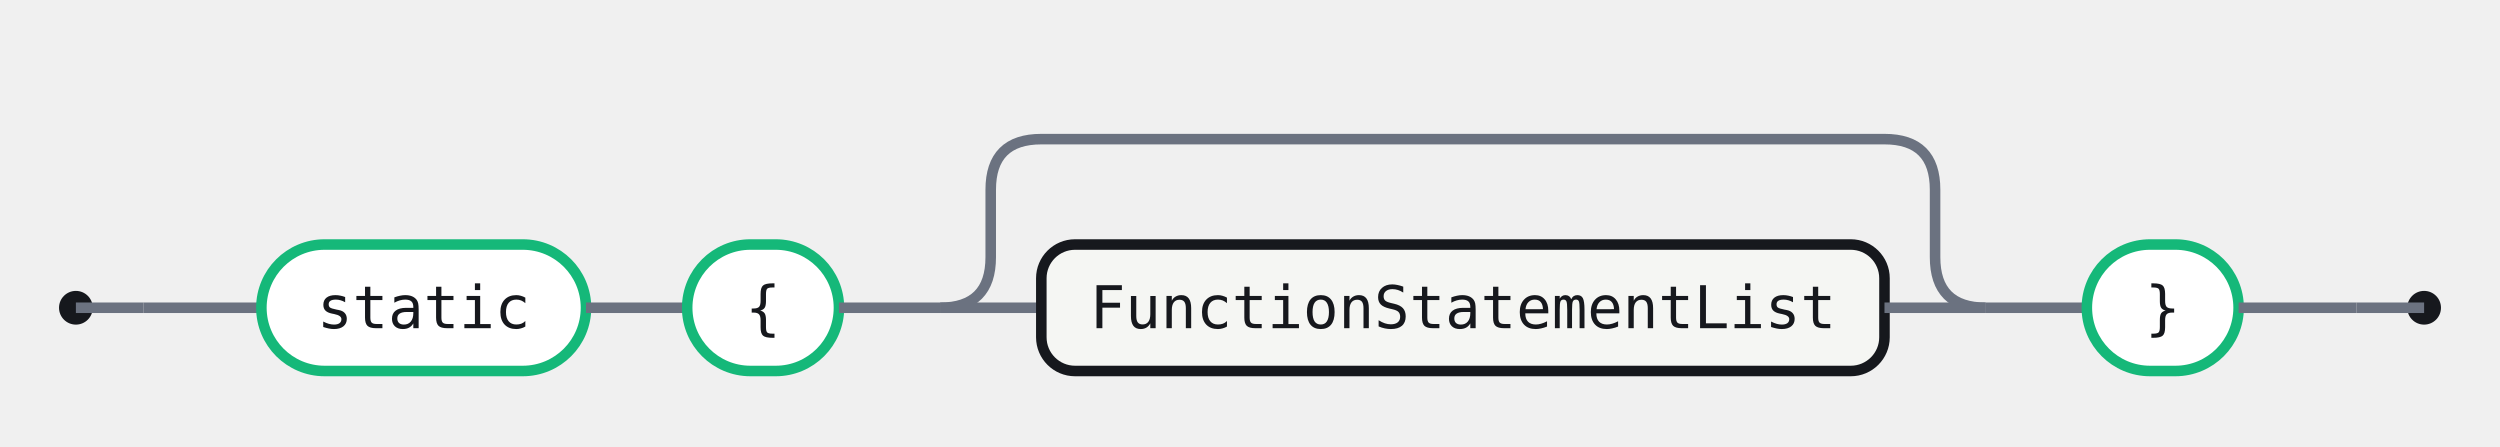
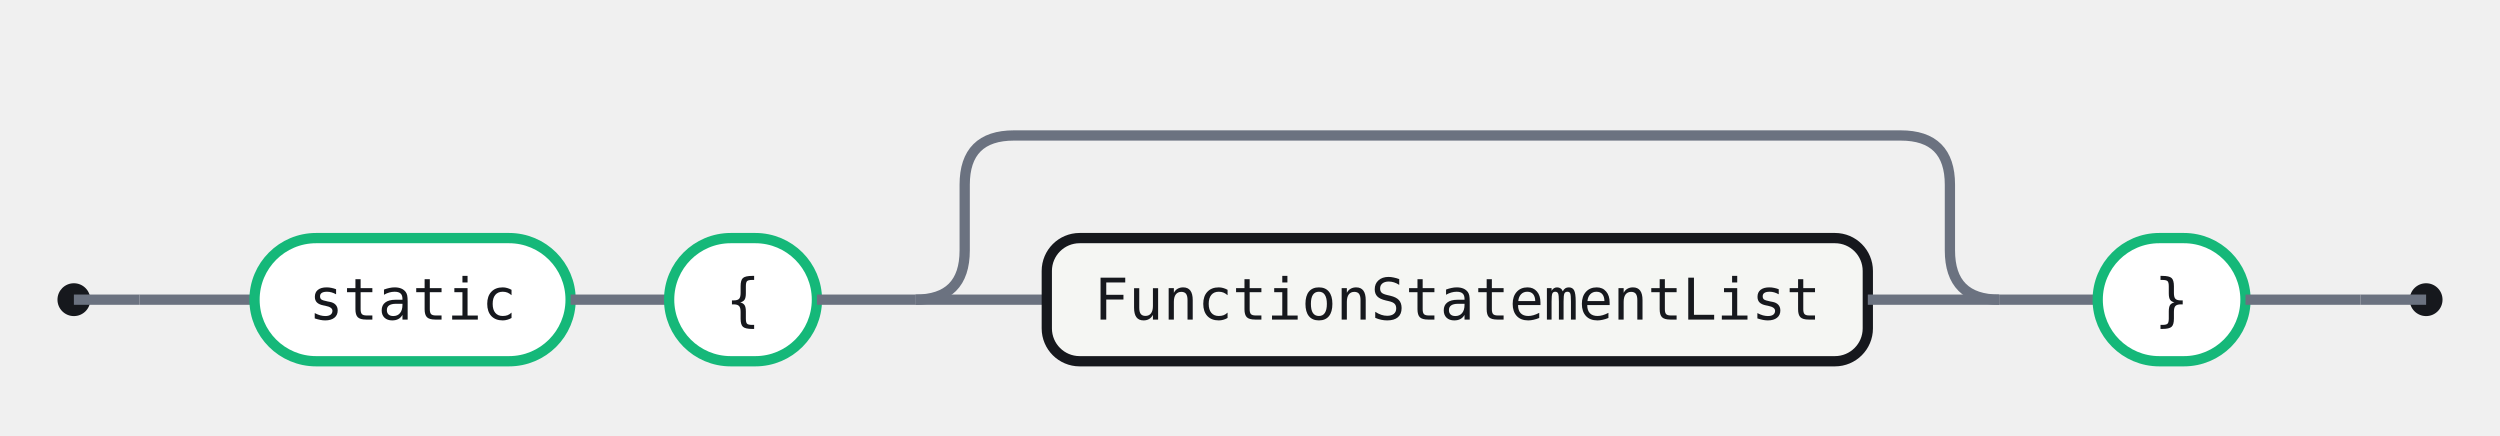
- <svg xmlns="http://www.w3.org/2000/svg" width="593" height="106" viewBox="0 0 593 106" role="img" aria-label="Railroad diagram for the StaticBlock rule">
+ <svg xmlns="http://www.w3.org/2000/svg" width="609" height="106" viewBox="0 0 609 106" role="img" aria-label="Railroad diagram for the StaticBlock rule">
  <style>.rr-track{fill:none;stroke:#6B7280;stroke-width:2.5}.rr-term{fill:#fff;stroke:#15B879;stroke-width:2.5}.rr-nonterm{fill:#F5F6F3;stroke:#16181D;stroke-width:2.5}.rr-text{fill:#16181D;font:14px 'Fira Code',ui-monospace,SFMono-Regular,Menlo,Consolas,monospace;font-feature-settings:"liga" 1,"calt" 1;}.rr-action-text{fill:#6B7280;font:14px 'Fira Code',ui-monospace,SFMono-Regular,Menlo,Consolas,monospace;font-style:italic;font-feature-settings:"liga" 1,"calt" 1;}.rr-cap{fill:#16181D}.rr-arrow{fill:#6B7280}</style>
  <circle class="rr-cap" cx="18" cy="73" r="4" />
-   <circle class="rr-cap" cx="575" cy="73" r="4" />
+   <circle class="rr-cap" cx="591" cy="73" r="4" />
  <path class="rr-track" d="M18 73 H34" />
-   <path class="rr-track" d="M559 73 H575" />
+   <path class="rr-track" d="M575 73 H591" />
  <path class="rr-track" d="M34 73 H62" />
  <g class="rr-node rr-node-term" data-rr-kind="terminal" data-rr-label="static">
    <rect class="rr-term" x="62" y="58" width="77" height="30" rx="15" />
    <text class="rr-text" x="100.5" y="73" text-anchor="middle" dominant-baseline="central">static</text>
  </g>
  <path class="rr-track" d="M139 73 H163" />
  <g class="rr-node rr-node-term" data-rr-kind="terminal" data-rr-label="{">
    <rect class="rr-term" x="163" y="58" width="36" height="30" rx="15" />
    <text class="rr-text" x="181" y="73" text-anchor="middle" dominant-baseline="central">{</text>
  </g>
  <path class="rr-track" d="M199 73 H223" />
-   <path class="rr-track" d="M223 73 H247" />
+   <path class="rr-track" d="M223 73 H255" />
  <g class="rr-node rr-node-nonterm" data-rr-kind="nonterminal" data-rr-label="FunctionStatementList">
-     <rect class="rr-nonterm" x="247" y="58" width="200" height="30" rx="8" />
-     <text class="rr-text" x="347" y="73" text-anchor="middle" dominant-baseline="central">FunctionStatementList</text>
+     <rect class="rr-nonterm" x="255" y="58" width="200" height="30" rx="8" />
+     <text class="rr-text" x="355" y="73" text-anchor="middle" dominant-baseline="central">FunctionStatementList</text>
  </g>
-   <path class="rr-track" d="M447 73 H471" />
-   <path class="rr-track" d="M223 73 Q235 73 235 61 V45 Q235 33 247 33 H447 Q459 33 459 45 V61 Q459 73 471 73" />
-   <path class="rr-track" d="M471 73 H495" />
+   <path class="rr-track" d="M455 73 H487" />
+   <path class="rr-track" d="M223 73 Q235 73 235 61 V45 Q235 33 247 33 H463 Q475 33 475 45 V61 Q475 73 487 73" />
+   <path class="rr-track" d="M487 73 H511" />
  <g class="rr-node rr-node-term" data-rr-kind="terminal" data-rr-label="}">
-     <rect class="rr-term" x="495" y="58" width="36" height="30" rx="15" />
-     <text class="rr-text" x="513" y="73" text-anchor="middle" dominant-baseline="central">}</text>
+     <rect class="rr-term" x="511" y="58" width="36" height="30" rx="15" />
+     <text class="rr-text" x="529" y="73" text-anchor="middle" dominant-baseline="central">}</text>
  </g>
-   <path class="rr-track" d="M531 73 H559" />
+   <path class="rr-track" d="M547 73 H575" />
</svg>
